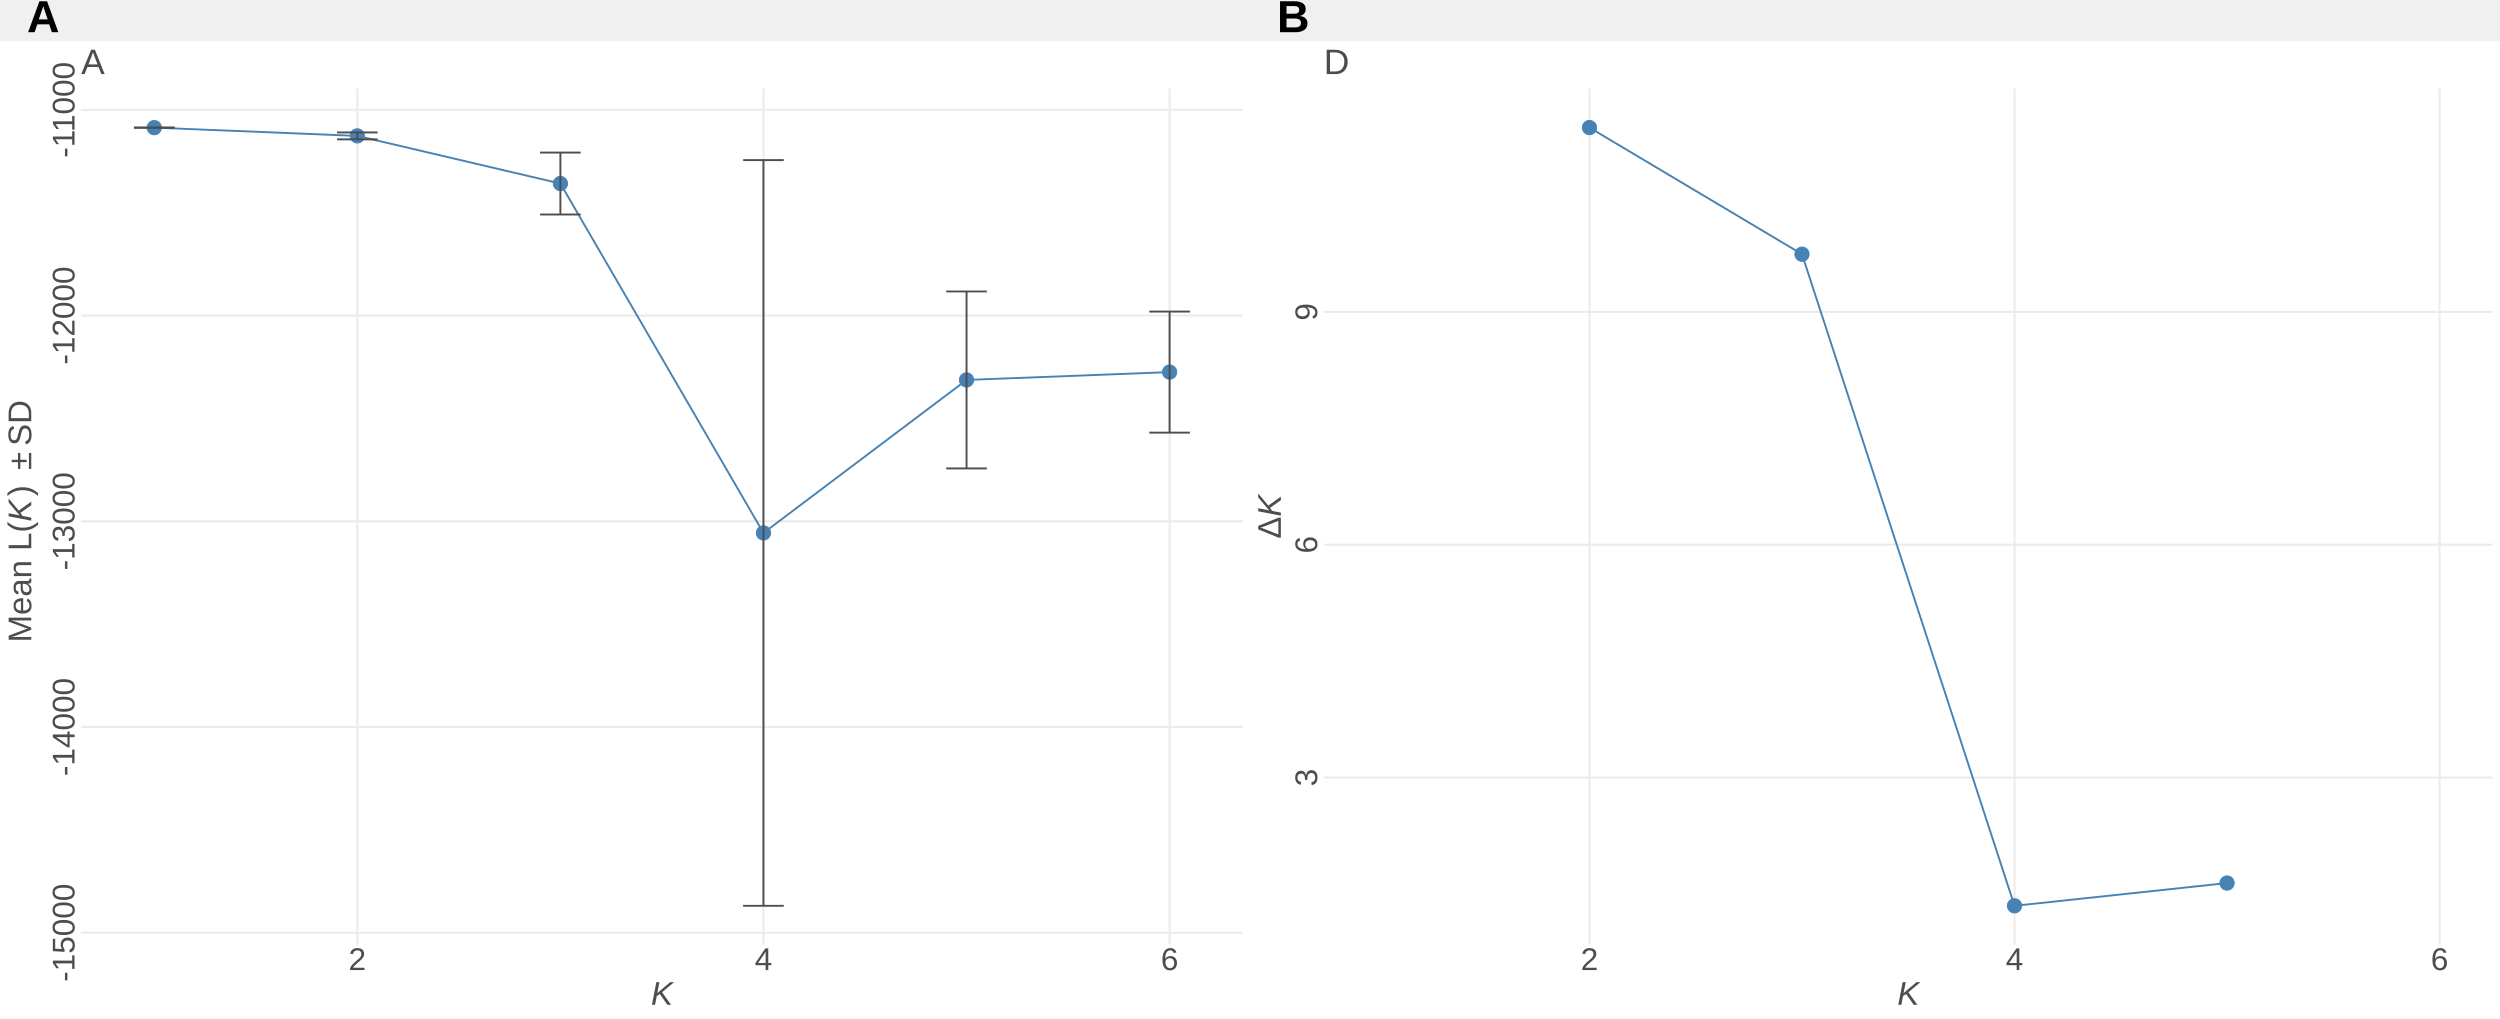
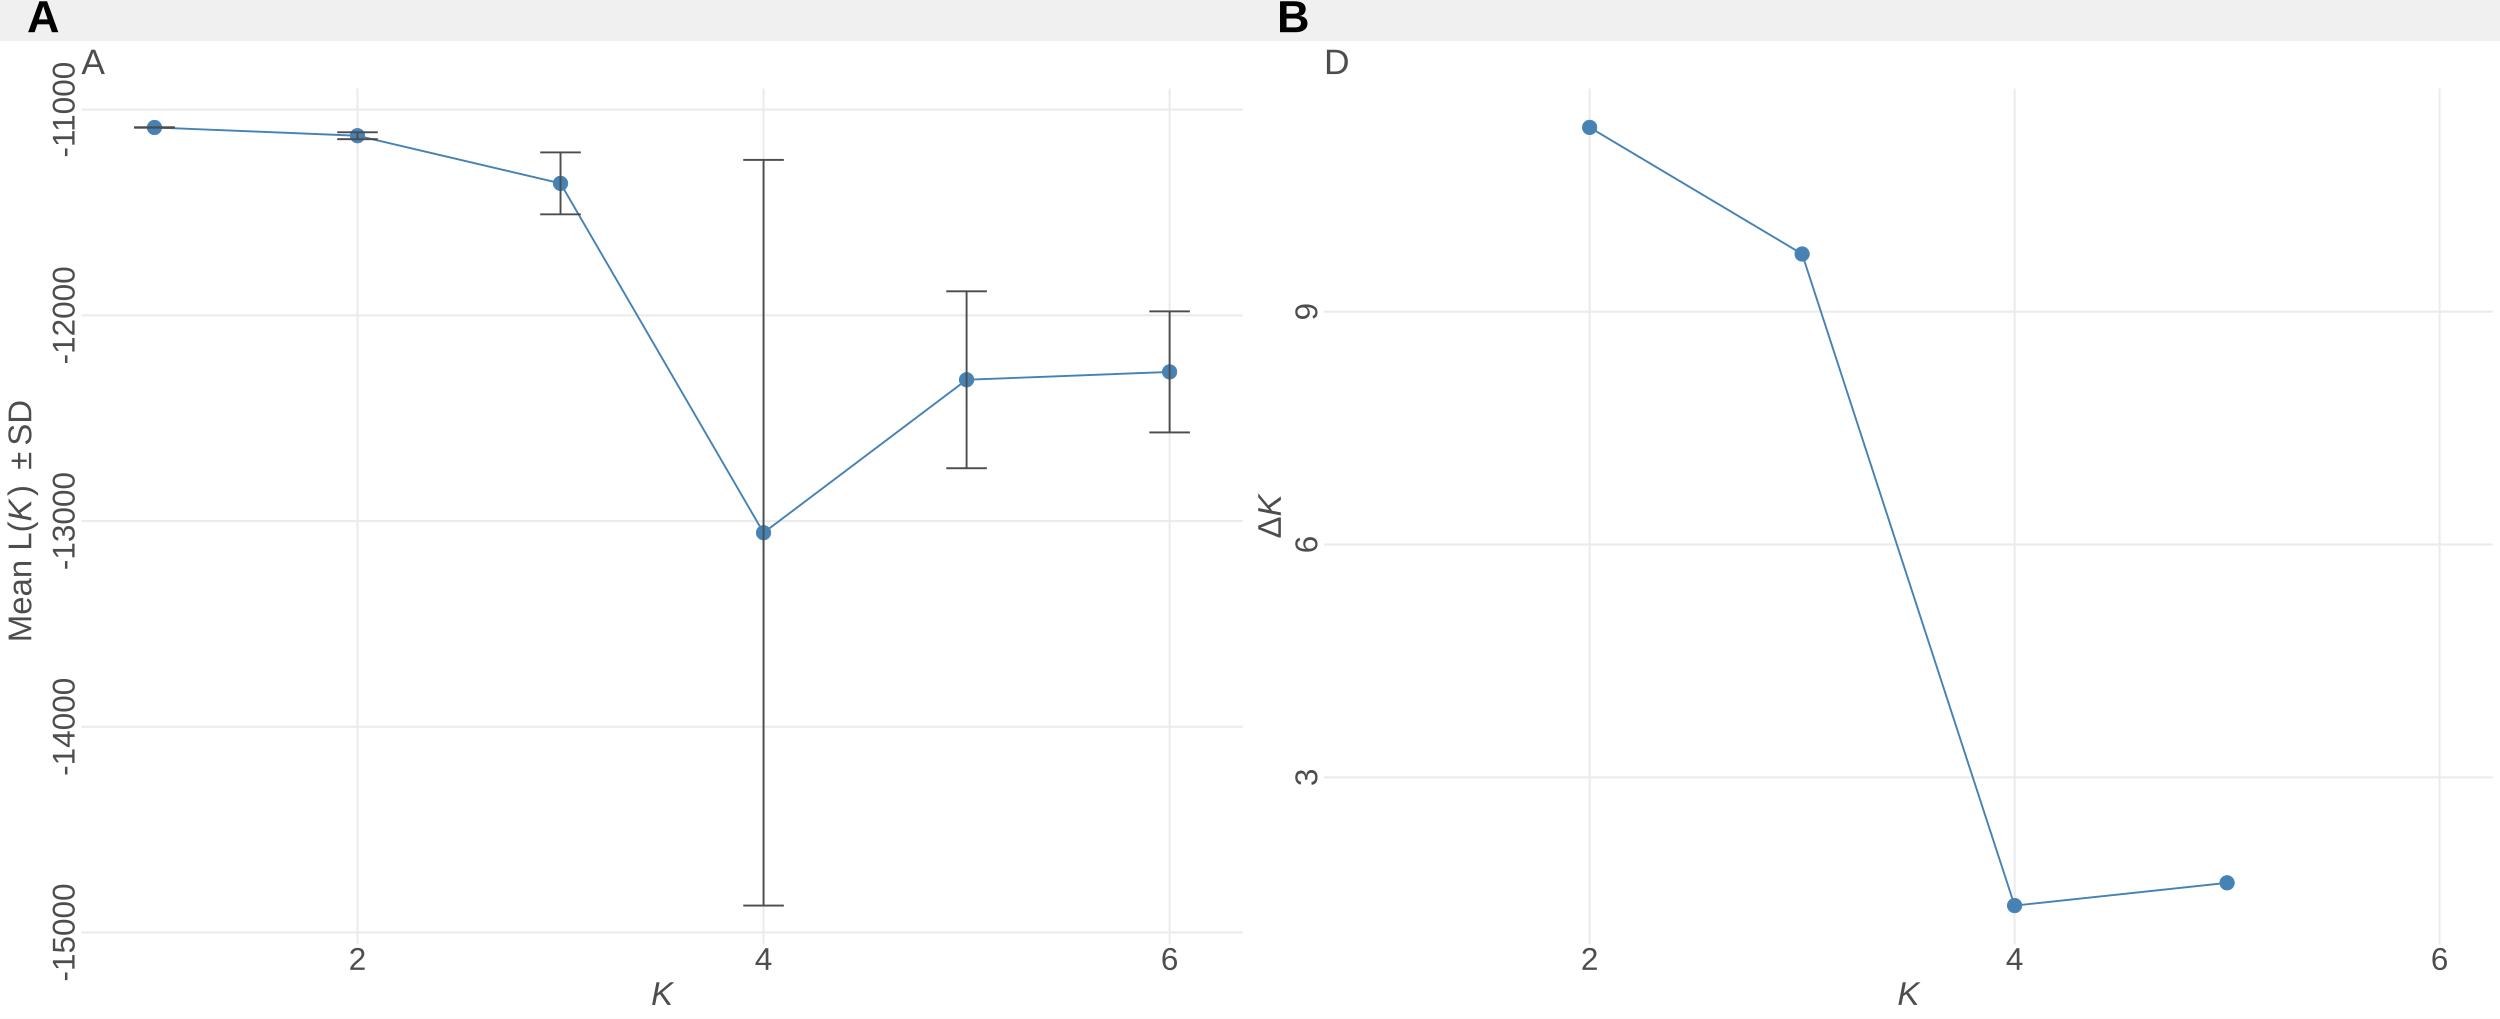
<svg xmlns="http://www.w3.org/2000/svg" width="1944.00pt" height="792.00pt" viewBox="0 0 1944.00 792.00">
  <g class="svglite">
    <defs>
      <style type="text/css">
    .svglite line, .svglite polyline, .svglite polygon, .svglite path, .svglite rect, .svglite circle {
      fill: none;
      stroke: #000000;
      stroke-linecap: round;
      stroke-linejoin: round;
      stroke-miterlimit: 10.00;
    }
    .svglite text {
      white-space: pre;
    }
    .svglite g.glyphgroup path {
      fill: inherit;
      stroke: none;
    }
  </style>
    </defs>
    <rect width="100%" height="100%" style="stroke: none; fill: none;" />
    <defs>
      <clipPath id="cpMC4wMHwxOTQ0LjAwfDAuMDB8NzkyLjAw">
        <rect x="0.00" y="0.00" width="1944.00" height="792.00" />
      </clipPath>
    </defs>
    <g clip-path="url(#cpMC4wMHwxOTQ0LjAwfDAuMDB8NzkyLjAw)">
</g>
    <defs>
      <clipPath id="cpMC4wMHw5NzIuMDB8MzIuMjZ8NzkyLjAw">
        <rect x="0.00" y="32.26" width="972.00" height="759.74" />
      </clipPath>
    </defs>
    <g clip-path="url(#cpMC4wMHw5NzIuMDB8MzIuMjZ8NzkyLjAw)">
      <rect x="0.00" y="32.26" width="972.00" height="759.74" style="stroke-width: 1.07; stroke: #FFFFFF; fill: #FFFFFF;" />
    </g>
    <g clip-path="url(#cpMC4wMHwxOTQ0LjAwfDAuMDB8NzkyLjAw)">
</g>
    <defs>
-       <clipPath id="cpNjMuMTB8OTY2LjMzfDY4Ljk1fDczNC42MQ==">
-         <rect x="63.10" y="68.95" width="903.23" height="665.66" />
+       <clipPath id="cpNjMuMjd8OTY2LjMzfDY4LjgyfDczNC40NA==">
+         <rect x="63.27" y="68.82" width="903.06" height="665.62" />
      </clipPath>
    </defs>
-     <g clip-path="url(#cpNjMuMTB8OTY2LjMzfDY4Ljk1fDczNC42MQ==)">
-       <rect x="63.10" y="68.95" width="903.23" height="665.66" style="stroke-width: 1.07; stroke: none; fill: #FFFFFF;" />
-       <polyline points="63.10,725.29 966.33,725.29 " style="stroke-width: 1.60; stroke: #EBEBEB; stroke-linecap: butt;" />
-       <polyline points="63.10,565.32 966.33,565.32 " style="stroke-width: 1.60; stroke: #EBEBEB; stroke-linecap: butt;" />
-       <polyline points="63.10,405.35 966.33,405.35 " style="stroke-width: 1.60; stroke: #EBEBEB; stroke-linecap: butt;" />
-       <polyline points="63.10,245.38 966.33,245.38 " style="stroke-width: 1.60; stroke: #EBEBEB; stroke-linecap: butt;" />
-       <polyline points="63.10,85.40 966.33,85.40 " style="stroke-width: 1.60; stroke: #EBEBEB; stroke-linecap: butt;" />
-       <polyline points="277.85,734.61 277.85,68.95 " style="stroke-width: 1.60; stroke: #EBEBEB; stroke-linecap: butt;" />
-       <polyline points="593.67,734.61 593.67,68.95 " style="stroke-width: 1.60; stroke: #EBEBEB; stroke-linecap: butt;" />
-       <polyline points="909.48,734.61 909.48,68.95 " style="stroke-width: 1.60; stroke: #EBEBEB; stroke-linecap: butt;" />
-       <polyline points="119.95,99.26 277.85,105.68 435.76,142.73 593.67,414.42 751.58,295.44 909.48,289.34 " style="stroke-width: 1.49; stroke: #4682B4; stroke-linecap: butt;" />
-       <circle cx="119.95" cy="99.26" r="5.57" style="stroke-width: 0.71; stroke: #4682B4; fill: #4682B4;" />
-       <circle cx="277.85" cy="105.68" r="5.57" style="stroke-width: 0.71; stroke: #4682B4; fill: #4682B4;" />
-       <circle cx="435.76" cy="142.73" r="5.57" style="stroke-width: 0.71; stroke: #4682B4; fill: #4682B4;" />
-       <circle cx="593.67" cy="414.42" r="5.57" style="stroke-width: 0.71; stroke: #4682B4; fill: #4682B4;" />
-       <circle cx="751.58" cy="295.44" r="5.57" style="stroke-width: 0.71; stroke: #4682B4; fill: #4682B4;" />
-       <circle cx="909.48" cy="289.34" r="5.57" style="stroke-width: 0.71; stroke: #4682B4; fill: #4682B4;" />
-       <polyline points="104.16,99.21 135.74,99.21 " style="stroke-width: 1.49; stroke: #4D4D4D; stroke-linecap: butt;" />
-       <polyline points="119.95,99.21 119.95,99.32 " style="stroke-width: 1.49; stroke: #4D4D4D; stroke-linecap: butt;" />
-       <polyline points="104.16,99.32 135.74,99.32 " style="stroke-width: 1.49; stroke: #4D4D4D; stroke-linecap: butt;" />
-       <polyline points="262.06,102.98 293.64,102.98 " style="stroke-width: 1.49; stroke: #4D4D4D; stroke-linecap: butt;" />
-       <polyline points="277.85,102.98 277.85,108.37 " style="stroke-width: 1.49; stroke: #4D4D4D; stroke-linecap: butt;" />
-       <polyline points="262.06,108.37 293.64,108.37 " style="stroke-width: 1.49; stroke: #4D4D4D; stroke-linecap: butt;" />
-       <polyline points="419.97,118.65 451.55,118.65 " style="stroke-width: 1.49; stroke: #4D4D4D; stroke-linecap: butt;" />
-       <polyline points="435.76,118.65 435.76,166.81 " style="stroke-width: 1.49; stroke: #4D4D4D; stroke-linecap: butt;" />
-       <polyline points="419.97,166.81 451.55,166.81 " style="stroke-width: 1.49; stroke: #4D4D4D; stroke-linecap: butt;" />
-       <polyline points="577.88,124.48 609.46,124.48 " style="stroke-width: 1.49; stroke: #4D4D4D; stroke-linecap: butt;" />
-       <polyline points="593.67,124.48 593.67,704.35 " style="stroke-width: 1.49; stroke: #4D4D4D; stroke-linecap: butt;" />
-       <polyline points="577.88,704.35 609.46,704.35 " style="stroke-width: 1.49; stroke: #4D4D4D; stroke-linecap: butt;" />
-       <polyline points="735.79,226.65 767.37,226.65 " style="stroke-width: 1.49; stroke: #4D4D4D; stroke-linecap: butt;" />
-       <polyline points="751.58,226.65 751.58,364.24 " style="stroke-width: 1.49; stroke: #4D4D4D; stroke-linecap: butt;" />
-       <polyline points="735.79,364.24 767.37,364.24 " style="stroke-width: 1.49; stroke: #4D4D4D; stroke-linecap: butt;" />
-       <polyline points="893.69,242.27 925.27,242.27 " style="stroke-width: 1.49; stroke: #4D4D4D; stroke-linecap: butt;" />
-       <polyline points="909.48,242.27 909.48,336.41 " style="stroke-width: 1.49; stroke: #4D4D4D; stroke-linecap: butt;" />
-       <polyline points="893.69,336.41 925.27,336.41 " style="stroke-width: 1.49; stroke: #4D4D4D; stroke-linecap: butt;" />
+     <g clip-path="url(#cpNjMuMjd8OTY2LjMzfDY4LjgyfDczNC40NA==)">
+       <rect x="63.27" y="68.82" width="903.06" height="665.62" style="stroke-width: 1.07; stroke: none; fill: #FFFFFF;" />
+       <polyline points="63.27,725.12 966.33,725.12 " style="stroke-width: 1.60; stroke: #EBEBEB; stroke-linecap: butt;" />
+       <polyline points="63.27,565.16 966.33,565.16 " style="stroke-width: 1.60; stroke: #EBEBEB; stroke-linecap: butt;" />
+       <polyline points="63.27,405.20 966.33,405.20 " style="stroke-width: 1.60; stroke: #EBEBEB; stroke-linecap: butt;" />
+       <polyline points="63.27,245.23 966.33,245.23 " style="stroke-width: 1.60; stroke: #EBEBEB; stroke-linecap: butt;" />
+       <polyline points="63.27,85.27 966.33,85.27 " style="stroke-width: 1.60; stroke: #EBEBEB; stroke-linecap: butt;" />
+       <polyline points="277.98,734.44 277.98,68.82 " style="stroke-width: 1.60; stroke: #EBEBEB; stroke-linecap: butt;" />
+       <polyline points="593.74,734.44 593.74,68.82 " style="stroke-width: 1.60; stroke: #EBEBEB; stroke-linecap: butt;" />
+       <polyline points="909.49,734.44 909.49,68.82 " style="stroke-width: 1.60; stroke: #EBEBEB; stroke-linecap: butt;" />
+       <polyline points="120.11,99.13 277.98,105.54 435.86,142.59 593.74,414.27 751.62,295.30 909.49,289.19 " style="stroke-width: 1.49; stroke: #4682B4; stroke-linecap: butt;" />
+       <circle cx="120.11" cy="99.13" r="5.57" style="stroke-width: 0.71; stroke: #4682B4; fill: #4682B4;" />
+       <circle cx="277.98" cy="105.54" r="5.57" style="stroke-width: 0.71; stroke: #4682B4; fill: #4682B4;" />
+       <circle cx="435.86" cy="142.59" r="5.57" style="stroke-width: 0.71; stroke: #4682B4; fill: #4682B4;" />
+       <circle cx="593.74" cy="414.27" r="5.57" style="stroke-width: 0.71; stroke: #4682B4; fill: #4682B4;" />
+       <circle cx="751.62" cy="295.30" r="5.57" style="stroke-width: 0.71; stroke: #4682B4; fill: #4682B4;" />
+       <circle cx="909.49" cy="289.19" r="5.57" style="stroke-width: 0.71; stroke: #4682B4; fill: #4682B4;" />
+       <polyline points="104.32,99.07 135.89,99.07 " style="stroke-width: 1.49; stroke: #4D4D4D; stroke-linecap: butt;" />
+       <polyline points="120.11,99.07 120.11,99.18 " style="stroke-width: 1.49; stroke: #4D4D4D; stroke-linecap: butt;" />
+       <polyline points="104.32,99.18 135.89,99.18 " style="stroke-width: 1.49; stroke: #4D4D4D; stroke-linecap: butt;" />
+       <polyline points="262.20,102.85 293.77,102.85 " style="stroke-width: 1.49; stroke: #4D4D4D; stroke-linecap: butt;" />
+       <polyline points="277.98,102.85 277.98,108.23 " style="stroke-width: 1.49; stroke: #4D4D4D; stroke-linecap: butt;" />
+       <polyline points="262.20,108.23 293.77,108.23 " style="stroke-width: 1.49; stroke: #4D4D4D; stroke-linecap: butt;" />
+       <polyline points="420.07,118.51 451.65,118.51 " style="stroke-width: 1.49; stroke: #4D4D4D; stroke-linecap: butt;" />
+       <polyline points="435.86,118.51 435.86,166.67 " style="stroke-width: 1.49; stroke: #4D4D4D; stroke-linecap: butt;" />
+       <polyline points="420.07,166.67 451.65,166.67 " style="stroke-width: 1.49; stroke: #4D4D4D; stroke-linecap: butt;" />
+       <polyline points="577.95,124.35 609.53,124.35 " style="stroke-width: 1.49; stroke: #4D4D4D; stroke-linecap: butt;" />
+       <polyline points="593.74,124.35 593.74,704.18 " style="stroke-width: 1.49; stroke: #4D4D4D; stroke-linecap: butt;" />
+       <polyline points="577.95,704.18 609.53,704.18 " style="stroke-width: 1.49; stroke: #4D4D4D; stroke-linecap: butt;" />
+       <polyline points="735.83,226.50 767.40,226.50 " style="stroke-width: 1.49; stroke: #4D4D4D; stroke-linecap: butt;" />
+       <polyline points="751.62,226.50 751.62,364.09 " style="stroke-width: 1.49; stroke: #4D4D4D; stroke-linecap: butt;" />
+       <polyline points="735.83,364.09 767.40,364.09 " style="stroke-width: 1.49; stroke: #4D4D4D; stroke-linecap: butt;" />
+       <polyline points="893.71,242.12 925.28,242.12 " style="stroke-width: 1.49; stroke: #4D4D4D; stroke-linecap: butt;" />
+       <polyline points="909.49,242.12 909.49,336.26 " style="stroke-width: 1.49; stroke: #4D4D4D; stroke-linecap: butt;" />
+       <polyline points="893.71,336.26 925.28,336.26 " style="stroke-width: 1.49; stroke: #4D4D4D; stroke-linecap: butt;" />
    </g>
    <g clip-path="url(#cpMC4wMHwxOTQ0LjAwfDAuMDB8NzkyLjAw)">
-       <text transform="translate(57.96,725.29) rotate(-90)" text-anchor="middle" style="font-size: 24.50px;fill: #4D4D4D; font-family: &quot;Arial&quot;;" textLength="76.28px" lengthAdjust="spacingAndGlyphs">-15000</text>
-       <text transform="translate(57.96,565.32) rotate(-90)" text-anchor="middle" style="font-size: 24.50px;fill: #4D4D4D; font-family: &quot;Arial&quot;;" textLength="76.28px" lengthAdjust="spacingAndGlyphs">-14000</text>
-       <text transform="translate(57.96,405.35) rotate(-90)" text-anchor="middle" style="font-size: 24.50px;fill: #4D4D4D; font-family: &quot;Arial&quot;;" textLength="76.28px" lengthAdjust="spacingAndGlyphs">-13000</text>
-       <text transform="translate(57.96,245.38) rotate(-90)" text-anchor="middle" style="font-size: 24.50px;fill: #4D4D4D; font-family: &quot;Arial&quot;;" textLength="76.28px" lengthAdjust="spacingAndGlyphs">-12000</text>
-       <text transform="translate(57.96,85.40) rotate(-90)" text-anchor="middle" style="font-size: 24.50px;fill: #4D4D4D; font-family: &quot;Arial&quot;;" textLength="74.47px" lengthAdjust="spacingAndGlyphs">-11000</text>
-       <text x="277.85" y="754.34" text-anchor="middle" style="font-size: 24.50px;fill: #4D4D4D; font-family: &quot;Arial&quot;;" textLength="13.62px" lengthAdjust="spacingAndGlyphs">2</text>
-       <text x="593.67" y="754.34" text-anchor="middle" style="font-size: 24.50px;fill: #4D4D4D; font-family: &quot;Arial&quot;;" textLength="13.62px" lengthAdjust="spacingAndGlyphs">4</text>
-       <text x="909.48" y="754.34" text-anchor="middle" style="font-size: 24.50px;fill: #4D4D4D; font-family: &quot;Arial&quot;;" textLength="13.62px" lengthAdjust="spacingAndGlyphs">6</text>
-       <text x="506.18" y="781.31" style="font-size: 25.60px; font-style: italic;fill: #4D4D4D; font-family: &quot;Arial&quot;;" textLength="17.08px" lengthAdjust="spacingAndGlyphs">K</text>
-       <text transform="translate(24.31,499.54) rotate(-90)" style="font-size: 25.60px;fill: #4D4D4D; font-family: &quot;Arial&quot;;" textLength="93.88px" lengthAdjust="spacingAndGlyphs">Mean L(</text>
-       <text transform="translate(24.31,405.66) rotate(-90)" style="font-size: 25.60px; font-style: italic;fill: #4D4D4D; font-family: &quot;Arial&quot;;" textLength="17.08px" lengthAdjust="spacingAndGlyphs">K</text>
-       <text transform="translate(24.31,385.84) rotate(-90)" style="font-size: 25.60px;fill: #4D4D4D; font-family: &quot;Arial&quot;;" textLength="15.62px" lengthAdjust="spacingAndGlyphs">) </text>
-       <text transform="translate(24.31,365.48) rotate(-90)" style="font-size: 25.60px;fill: #4D4D4D; font-family: &quot;Arial&quot;;" textLength="14.05px" lengthAdjust="spacingAndGlyphs">±</text>
-       <text transform="translate(24.31,346.69) rotate(-90)" style="font-size: 25.60px;fill: #4D4D4D; font-family: &quot;Arial&quot;;" textLength="42.67px" lengthAdjust="spacingAndGlyphs"> SD</text>
-       <text x="63.10" y="57.61" style="font-size: 27.50px;fill: #4D4D4D; font-family: &quot;Arial&quot;;" textLength="18.34px" lengthAdjust="spacingAndGlyphs">A</text>
+       <text transform="translate(57.98,725.12) rotate(-90)" text-anchor="middle" style="font-size: 24.50px;fill: #4D4D4D; font-family: &quot;Arial&quot;;" textLength="76.28px" lengthAdjust="spacingAndGlyphs">-15000</text>
+       <text transform="translate(57.98,565.16) rotate(-90)" text-anchor="middle" style="font-size: 24.50px;fill: #4D4D4D; font-family: &quot;Arial&quot;;" textLength="76.28px" lengthAdjust="spacingAndGlyphs">-14000</text>
+       <text transform="translate(57.98,405.20) rotate(-90)" text-anchor="middle" style="font-size: 24.50px;fill: #4D4D4D; font-family: &quot;Arial&quot;;" textLength="76.28px" lengthAdjust="spacingAndGlyphs">-13000</text>
+       <text transform="translate(57.98,245.23) rotate(-90)" text-anchor="middle" style="font-size: 24.50px;fill: #4D4D4D; font-family: &quot;Arial&quot;;" textLength="76.28px" lengthAdjust="spacingAndGlyphs">-12000</text>
+       <text transform="translate(57.98,85.27) rotate(-90)" text-anchor="middle" style="font-size: 24.50px;fill: #4D4D4D; font-family: &quot;Arial&quot;;" textLength="74.47px" lengthAdjust="spacingAndGlyphs">-11000</text>
+       <text x="277.98" y="754.17" text-anchor="middle" style="font-size: 24.50px;fill: #4D4D4D; font-family: &quot;Arial&quot;;" textLength="13.62px" lengthAdjust="spacingAndGlyphs">2</text>
+       <text x="593.74" y="754.17" text-anchor="middle" style="font-size: 24.50px;fill: #4D4D4D; font-family: &quot;Arial&quot;;" textLength="13.62px" lengthAdjust="spacingAndGlyphs">4</text>
+       <text x="909.49" y="754.17" text-anchor="middle" style="font-size: 24.50px;fill: #4D4D4D; font-family: &quot;Arial&quot;;" textLength="13.62px" lengthAdjust="spacingAndGlyphs">6</text>
+       <text x="506.27" y="781.42" style="font-size: 25.60px; font-style: italic;fill: #4D4D4D; font-family: &quot;Arial&quot;;" textLength="17.08px" lengthAdjust="spacingAndGlyphs">K</text>
+       <text transform="translate(24.31,499.38) rotate(-90)" style="font-size: 25.60px;fill: #4D4D4D; font-family: &quot;Arial&quot;;" textLength="93.88px" lengthAdjust="spacingAndGlyphs">Mean L(</text>
+       <text transform="translate(24.31,405.51) rotate(-90)" style="font-size: 25.60px; font-style: italic;fill: #4D4D4D; font-family: &quot;Arial&quot;;" textLength="17.08px" lengthAdjust="spacingAndGlyphs">K</text>
+       <text transform="translate(24.31,385.69) rotate(-90)" style="font-size: 25.60px;fill: #4D4D4D; font-family: &quot;Arial&quot;;" textLength="15.62px" lengthAdjust="spacingAndGlyphs">) </text>
+       <text transform="translate(24.31,365.33) rotate(-90)" style="font-size: 25.60px;fill: #4D4D4D; font-family: &quot;Arial&quot;;" textLength="14.05px" lengthAdjust="spacingAndGlyphs">±</text>
+       <text transform="translate(24.31,346.54) rotate(-90)" style="font-size: 25.60px;fill: #4D4D4D; font-family: &quot;Arial&quot;;" textLength="42.67px" lengthAdjust="spacingAndGlyphs"> SD</text>
+       <text x="63.27" y="57.61" style="font-size: 27.50px;fill: #4D4D4D; font-family: &quot;Arial&quot;;" textLength="18.34px" lengthAdjust="spacingAndGlyphs">A</text>
      <text x="21.00" y="25.06" style="font-size: 35.00px; font-weight: bold; font-family: &quot;Arial&quot;;" textLength="25.28px" lengthAdjust="spacingAndGlyphs">A</text>
    </g>
    <defs>
      <clipPath id="cpOTcyLjAwfDE5NDQuMDB8MzIuMjZ8NzkyLjAw">
        <rect x="972.00" y="32.26" width="972.00" height="759.74" />
      </clipPath>
    </defs>
    <g clip-path="url(#cpOTcyLjAwfDE5NDQuMDB8MzIuMjZ8NzkyLjAw)">
      <rect x="972.00" y="32.26" width="972.00" height="759.74" style="stroke-width: 1.07; stroke: #FFFFFF; fill: #FFFFFF;" />
    </g>
    <g clip-path="url(#cpMC4wMHwxOTQ0LjAwfDAuMDB8NzkyLjAw)">
</g>
    <defs>
-       <clipPath id="cpMTAyOS4zOXwxOTM4LjMzfDY4Ljk1fDczNC42MQ==">
-         <rect x="1029.39" y="68.95" width="908.94" height="665.66" />
+       <clipPath id="cpMTAyOS41NnwxOTM4LjMzfDY4LjgyfDczNC40NA==">
+         <rect x="1029.56" y="68.82" width="908.77" height="665.62" />
      </clipPath>
    </defs>
-     <g clip-path="url(#cpMTAyOS4zOXwxOTM4LjMzfDY4Ljk1fDczNC42MQ==)">
-       <rect x="1029.39" y="68.95" width="908.94" height="665.66" style="stroke-width: 1.07; stroke: none; fill: #FFFFFF;" />
-       <polyline points="1029.39,604.62 1938.33,604.62 " style="stroke-width: 1.60; stroke: #EBEBEB; stroke-linecap: butt;" />
-       <polyline points="1029.39,423.57 1938.33,423.57 " style="stroke-width: 1.60; stroke: #EBEBEB; stroke-linecap: butt;" />
-       <polyline points="1029.39,242.52 1938.33,242.52 " style="stroke-width: 1.60; stroke: #EBEBEB; stroke-linecap: butt;" />
-       <polyline points="1235.97,734.61 1235.97,68.95 " style="stroke-width: 1.60; stroke: #EBEBEB; stroke-linecap: butt;" />
-       <polyline points="1566.49,734.61 1566.49,68.95 " style="stroke-width: 1.60; stroke: #EBEBEB; stroke-linecap: butt;" />
-       <polyline points="1897.02,734.61 1897.02,68.95 " style="stroke-width: 1.60; stroke: #EBEBEB; stroke-linecap: butt;" />
-       <polyline points="1235.97,99.21 1401.23,197.66 1566.49,704.35 1731.75,686.66 " style="stroke-width: 1.49; stroke: #4682B4; stroke-linecap: butt;" />
-       <circle cx="1235.97" cy="99.21" r="5.57" style="stroke-width: 0.71; stroke: #4682B4; fill: #4682B4;" />
-       <circle cx="1401.23" cy="197.66" r="5.57" style="stroke-width: 0.71; stroke: #4682B4; fill: #4682B4;" />
-       <circle cx="1566.49" cy="704.35" r="5.57" style="stroke-width: 0.71; stroke: #4682B4; fill: #4682B4;" />
-       <circle cx="1731.75" cy="686.66" r="5.57" style="stroke-width: 0.71; stroke: #4682B4; fill: #4682B4;" />
+     <g clip-path="url(#cpMTAyOS41NnwxOTM4LjMzfDY4LjgyfDczNC40NA==)">
+       <rect x="1029.56" y="68.82" width="908.77" height="665.62" style="stroke-width: 1.07; stroke: none; fill: #FFFFFF;" />
+       <polyline points="1029.56,604.46 1938.33,604.46 " style="stroke-width: 1.60; stroke: #EBEBEB; stroke-linecap: butt;" />
+       <polyline points="1029.56,423.42 1938.33,423.42 " style="stroke-width: 1.60; stroke: #EBEBEB; stroke-linecap: butt;" />
+       <polyline points="1029.56,242.38 1938.33,242.38 " style="stroke-width: 1.60; stroke: #EBEBEB; stroke-linecap: butt;" />
+       <polyline points="1236.10,734.44 1236.10,68.82 " style="stroke-width: 1.60; stroke: #EBEBEB; stroke-linecap: butt;" />
+       <polyline points="1566.56,734.44 1566.56,68.82 " style="stroke-width: 1.60; stroke: #EBEBEB; stroke-linecap: butt;" />
+       <polyline points="1897.02,734.44 1897.02,68.82 " style="stroke-width: 1.60; stroke: #EBEBEB; stroke-linecap: butt;" />
+       <polyline points="1236.10,99.07 1401.33,197.52 1566.56,704.18 1731.79,686.49 " style="stroke-width: 1.49; stroke: #4682B4; stroke-linecap: butt;" />
+       <circle cx="1236.10" cy="99.07" r="5.57" style="stroke-width: 0.71; stroke: #4682B4; fill: #4682B4;" />
+       <circle cx="1401.33" cy="197.52" r="5.57" style="stroke-width: 0.71; stroke: #4682B4; fill: #4682B4;" />
+       <circle cx="1566.56" cy="704.18" r="5.57" style="stroke-width: 0.71; stroke: #4682B4; fill: #4682B4;" />
+       <circle cx="1731.79" cy="686.49" r="5.57" style="stroke-width: 0.71; stroke: #4682B4; fill: #4682B4;" />
    </g>
    <g clip-path="url(#cpMC4wMHwxOTQ0LjAwfDAuMDB8NzkyLjAw)">
-       <text transform="translate(1024.25,604.62) rotate(-90)" text-anchor="middle" style="font-size: 24.50px;fill: #4D4D4D; font-family: &quot;Arial&quot;;" textLength="13.62px" lengthAdjust="spacingAndGlyphs">3</text>
-       <text transform="translate(1024.25,423.57) rotate(-90)" text-anchor="middle" style="font-size: 24.50px;fill: #4D4D4D; font-family: &quot;Arial&quot;;" textLength="13.62px" lengthAdjust="spacingAndGlyphs">6</text>
-       <text transform="translate(1024.25,242.52) rotate(-90)" text-anchor="middle" style="font-size: 24.50px;fill: #4D4D4D; font-family: &quot;Arial&quot;;" textLength="13.62px" lengthAdjust="spacingAndGlyphs">9</text>
-       <text x="1235.97" y="754.34" text-anchor="middle" style="font-size: 24.50px;fill: #4D4D4D; font-family: &quot;Arial&quot;;" textLength="13.62px" lengthAdjust="spacingAndGlyphs">2</text>
-       <text x="1566.49" y="754.34" text-anchor="middle" style="font-size: 24.50px;fill: #4D4D4D; font-family: &quot;Arial&quot;;" textLength="13.62px" lengthAdjust="spacingAndGlyphs">4</text>
-       <text x="1897.02" y="754.34" text-anchor="middle" style="font-size: 24.50px;fill: #4D4D4D; font-family: &quot;Arial&quot;;" textLength="13.62px" lengthAdjust="spacingAndGlyphs">6</text>
-       <text x="1475.32" y="781.31" style="font-size: 25.60px; font-style: italic;fill: #4D4D4D; font-family: &quot;Arial&quot;;" textLength="17.08px" lengthAdjust="spacingAndGlyphs">K</text>
-       <text transform="translate(995.99,418.87) rotate(-90)" style="font-size: 25.60px;fill: #4D4D4D; font-family: &quot;Arial&quot;;" textLength="17.09px" lengthAdjust="spacingAndGlyphs">Δ</text>
-       <text transform="translate(995.99,401.77) rotate(-90)" style="font-size: 25.60px; font-style: italic;fill: #4D4D4D; font-family: &quot;Arial&quot;;" textLength="17.08px" lengthAdjust="spacingAndGlyphs">K</text>
-       <text x="1029.39" y="57.61" style="font-size: 27.50px;fill: #4D4D4D; font-family: &quot;Arial&quot;;" textLength="19.86px" lengthAdjust="spacingAndGlyphs">D</text>
+       <text transform="translate(1024.28,604.46) rotate(-90)" text-anchor="middle" style="font-size: 24.50px;fill: #4D4D4D; font-family: &quot;Arial&quot;;" textLength="13.62px" lengthAdjust="spacingAndGlyphs">3</text>
+       <text transform="translate(1024.28,423.42) rotate(-90)" text-anchor="middle" style="font-size: 24.50px;fill: #4D4D4D; font-family: &quot;Arial&quot;;" textLength="13.62px" lengthAdjust="spacingAndGlyphs">6</text>
+       <text transform="translate(1024.28,242.38) rotate(-90)" text-anchor="middle" style="font-size: 24.50px;fill: #4D4D4D; font-family: &quot;Arial&quot;;" textLength="13.62px" lengthAdjust="spacingAndGlyphs">9</text>
+       <text x="1236.10" y="754.17" text-anchor="middle" style="font-size: 24.50px;fill: #4D4D4D; font-family: &quot;Arial&quot;;" textLength="13.62px" lengthAdjust="spacingAndGlyphs">2</text>
+       <text x="1566.56" y="754.17" text-anchor="middle" style="font-size: 24.50px;fill: #4D4D4D; font-family: &quot;Arial&quot;;" textLength="13.62px" lengthAdjust="spacingAndGlyphs">4</text>
+       <text x="1897.02" y="754.17" text-anchor="middle" style="font-size: 24.50px;fill: #4D4D4D; font-family: &quot;Arial&quot;;" textLength="13.62px" lengthAdjust="spacingAndGlyphs">6</text>
+       <text x="1475.41" y="781.42" style="font-size: 25.60px; font-style: italic;fill: #4D4D4D; font-family: &quot;Arial&quot;;" textLength="17.08px" lengthAdjust="spacingAndGlyphs">K</text>
+       <text transform="translate(995.99,418.71) rotate(-90)" style="font-size: 25.60px;fill: #4D4D4D; font-family: &quot;Arial&quot;;" textLength="17.09px" lengthAdjust="spacingAndGlyphs">Δ</text>
+       <text transform="translate(995.99,401.61) rotate(-90)" style="font-size: 25.60px; font-style: italic;fill: #4D4D4D; font-family: &quot;Arial&quot;;" textLength="17.08px" lengthAdjust="spacingAndGlyphs">K</text>
+       <text x="1029.56" y="57.61" style="font-size: 27.50px;fill: #4D4D4D; font-family: &quot;Arial&quot;;" textLength="19.86px" lengthAdjust="spacingAndGlyphs">D</text>
      <text x="993.00" y="25.06" style="font-size: 35.00px; font-weight: bold; font-family: &quot;Arial&quot;;" textLength="25.28px" lengthAdjust="spacingAndGlyphs">B</text>
    </g>
  </g>
</svg>
